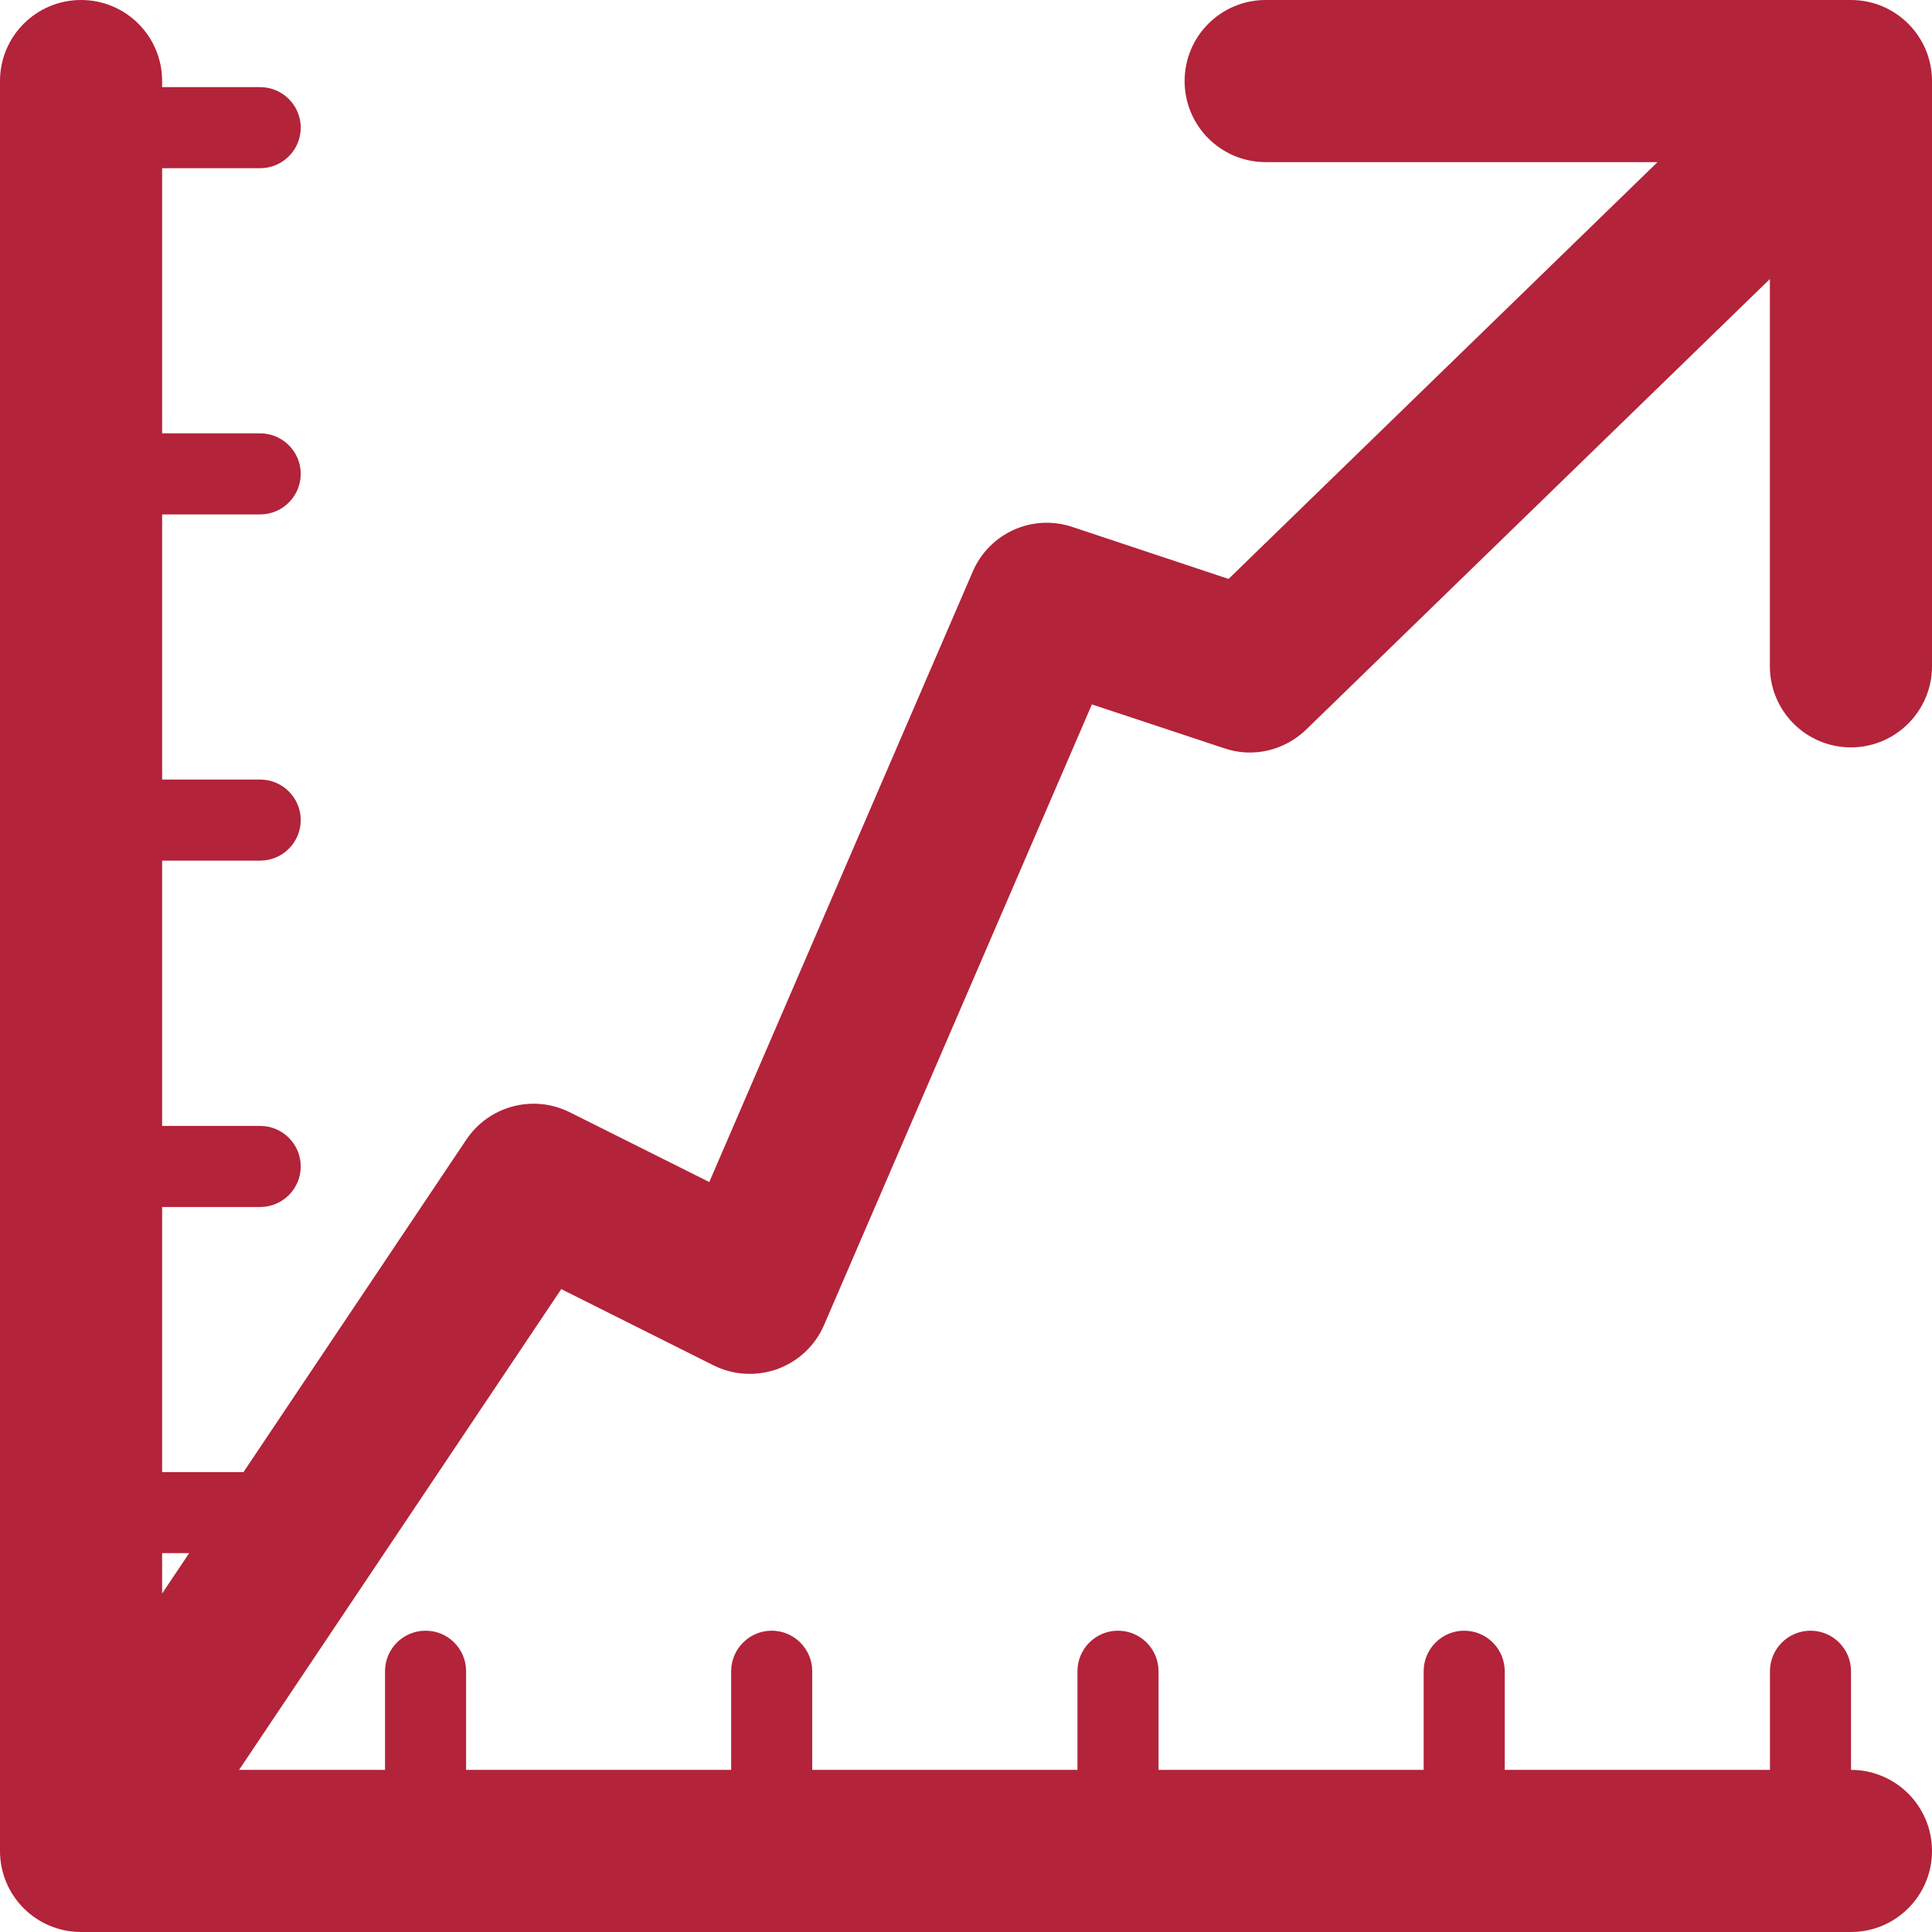
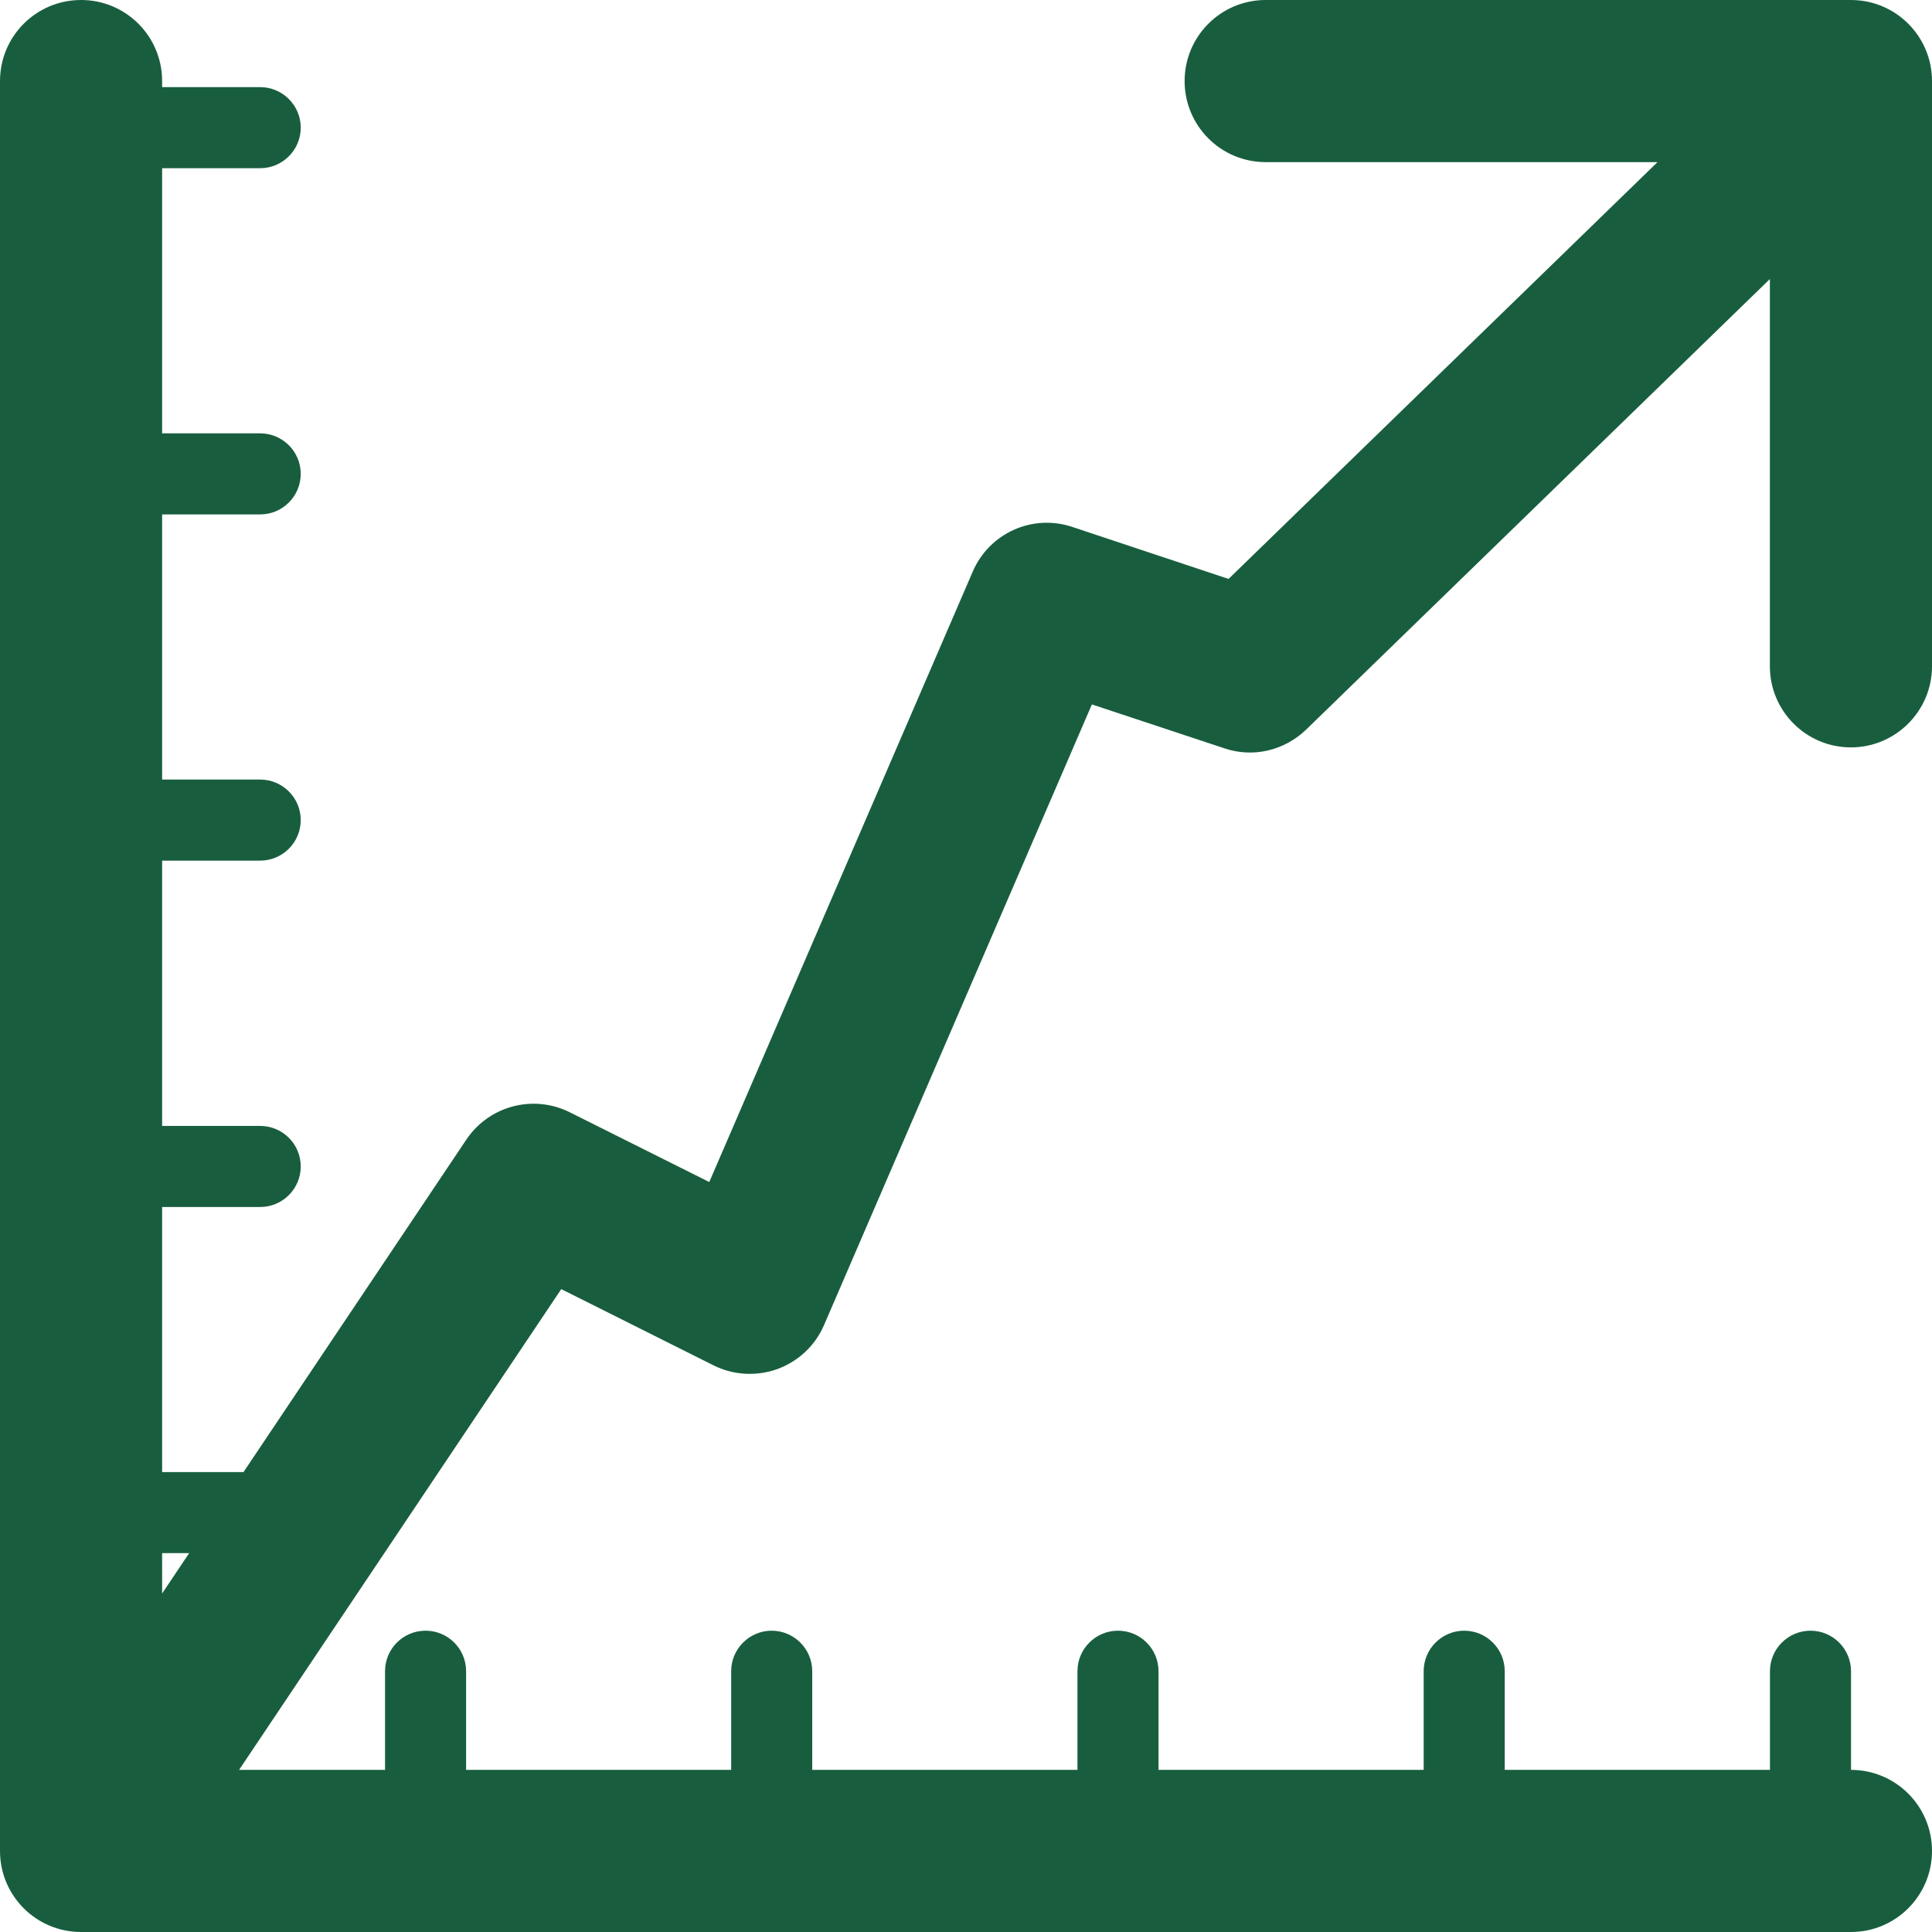
<svg xmlns="http://www.w3.org/2000/svg" width="23.834" height="23.834" viewBox="0 0 23.834 23.834">
-   <path fill="#b32339" d="M22.834 23.834H1c-.553 0-1-.447-1-1V1c0-.553.447-1 1-1s1 .447 1 1v20.834h20.834c.552 0 1 .447 1 1s-.448 1-1 1zM1.332 23.45c-.19 0-.385-.055-.556-.17-.46-.307-.58-.928-.274-1.387l5.25-7.833c.28-.418.826-.564 1.278-.338l1.72.86L12 7.052c.204-.475.738-.718 1.233-.55l1.923.64L22.01.482c.396-.385 1.03-.375 1.414.02.386.397.376 1.03-.02 1.415L16.114 9c-.27.26-.658.353-1.014.23l-1.63-.54-3.304 7.656c-.108.252-.316.448-.575.543-.257.092-.542.078-.79-.046l-1.877-.94-4.76 7.103c-.192.288-.51.443-.83.443zM22.834 9.22c-.553 0-1-.448-1-1V2h-6.22c-.552 0-1-.447-1-1s.448-1 1-1h7.22c.552 0 1 .447 1 1v7.22c0 .55-.448 1-1 1zM5.25 23.284c-.277 0-.5-.224-.5-.5v-2.167c0-.276.223-.5.5-.5s.5.224.5.5v2.167c0 .277-.225.5-.5.5zM9.52 23.284c-.275 0-.5-.224-.5-.5v-2.167c0-.276.225-.5.5-.5s.5.224.5.5v2.167c0 .277-.223.5-.5.5zM13.792 23.284c-.276 0-.5-.224-.5-.5v-2.167c0-.276.224-.5.5-.5s.5.224.5.5v2.167c0 .277-.224.5-.5.5zM18.063 23.284c-.276 0-.5-.224-.5-.5v-2.167c0-.276.224-.5.5-.5s.5.224.5.5v2.167c0 .277-.223.5-.5.5zM22.335 23.284c-.276 0-.5-.224-.5-.5v-2.167c0-.276.224-.5.5-.5s.5.224.5.5v2.167c0 .277-.224.5-.5.5zM3.21 2.075H1.04c-.276 0-.5-.224-.5-.5s.224-.5.5-.5H3.21c.275 0 .5.224.5.5s-.225.5-.5.5zM3.21 6.346H1.04c-.276 0-.5-.224-.5-.5s.224-.5.5-.5H3.21c.275 0 .5.224.5.5s-.225.5-.5.5zM3.21 10.617H1.04c-.276 0-.5-.224-.5-.5s.224-.5.5-.5H3.21c.275 0 .5.224.5.5s-.225.5-.5.5zM3.21 14.89H1.04c-.276 0-.5-.225-.5-.5s.224-.5.5-.5H3.21c.275 0 .5.223.5.5s-.225.5-.5.5zM3.21 19.16H1.04c-.276 0-.5-.224-.5-.5s.224-.5.5-.5H3.21c.275 0 .5.224.5.5s-.225.5-.5.5z" />
+   <path fill="#185e3e" d="M22.834 23.834H1c-.553 0-1-.447-1-1V1c0-.553.447-1 1-1s1 .447 1 1v20.834h20.834c.552 0 1 .447 1 1s-.448 1-1 1zM1.332 23.45c-.19 0-.385-.055-.556-.17-.46-.307-.58-.928-.274-1.387l5.25-7.833c.28-.418.826-.564 1.278-.338l1.72.86L12 7.052c.204-.475.738-.718 1.233-.55l1.923.64L22.01.482c.396-.385 1.03-.375 1.414.02.386.397.376 1.03-.02 1.415L16.114 9c-.27.26-.658.353-1.014.23l-1.63-.54-3.304 7.656c-.108.252-.316.448-.575.543-.257.092-.542.078-.79-.046l-1.877-.94-4.76 7.103c-.192.288-.51.443-.83.443zM22.834 9.22c-.553 0-1-.448-1-1V2h-6.22c-.552 0-1-.447-1-1s.448-1 1-1h7.22c.552 0 1 .447 1 1v7.22c0 .55-.448 1-1 1zM5.25 23.284c-.277 0-.5-.224-.5-.5v-2.167c0-.276.223-.5.5-.5s.5.224.5.5v2.167c0 .277-.225.5-.5.5zM9.52 23.284c-.275 0-.5-.224-.5-.5v-2.167c0-.276.225-.5.5-.5s.5.224.5.5v2.167c0 .277-.223.5-.5.5zM13.792 23.284c-.276 0-.5-.224-.5-.5v-2.167c0-.276.224-.5.5-.5s.5.224.5.5v2.167c0 .277-.224.5-.5.5zM18.063 23.284c-.276 0-.5-.224-.5-.5v-2.167c0-.276.224-.5.5-.5s.5.224.5.5v2.167c0 .277-.223.5-.5.5zM22.335 23.284c-.276 0-.5-.224-.5-.5v-2.167c0-.276.224-.5.5-.5s.5.224.5.5v2.167c0 .277-.224.5-.5.5zM3.21 2.075H1.04c-.276 0-.5-.224-.5-.5s.224-.5.5-.5H3.21c.275 0 .5.224.5.5s-.225.5-.5.5zM3.21 6.346H1.04c-.276 0-.5-.224-.5-.5s.224-.5.5-.5H3.21c.275 0 .5.224.5.5s-.225.5-.5.5zM3.21 10.617H1.04c-.276 0-.5-.224-.5-.5s.224-.5.5-.5H3.21c.275 0 .5.224.5.5s-.225.5-.5.5zM3.21 14.89H1.04c-.276 0-.5-.225-.5-.5s.224-.5.5-.5H3.21c.275 0 .5.223.5.5s-.225.5-.5.5zM3.21 19.16H1.04c-.276 0-.5-.224-.5-.5s.224-.5.5-.5H3.21c.275 0 .5.224.5.5s-.225.5-.5.5z" />
</svg>
